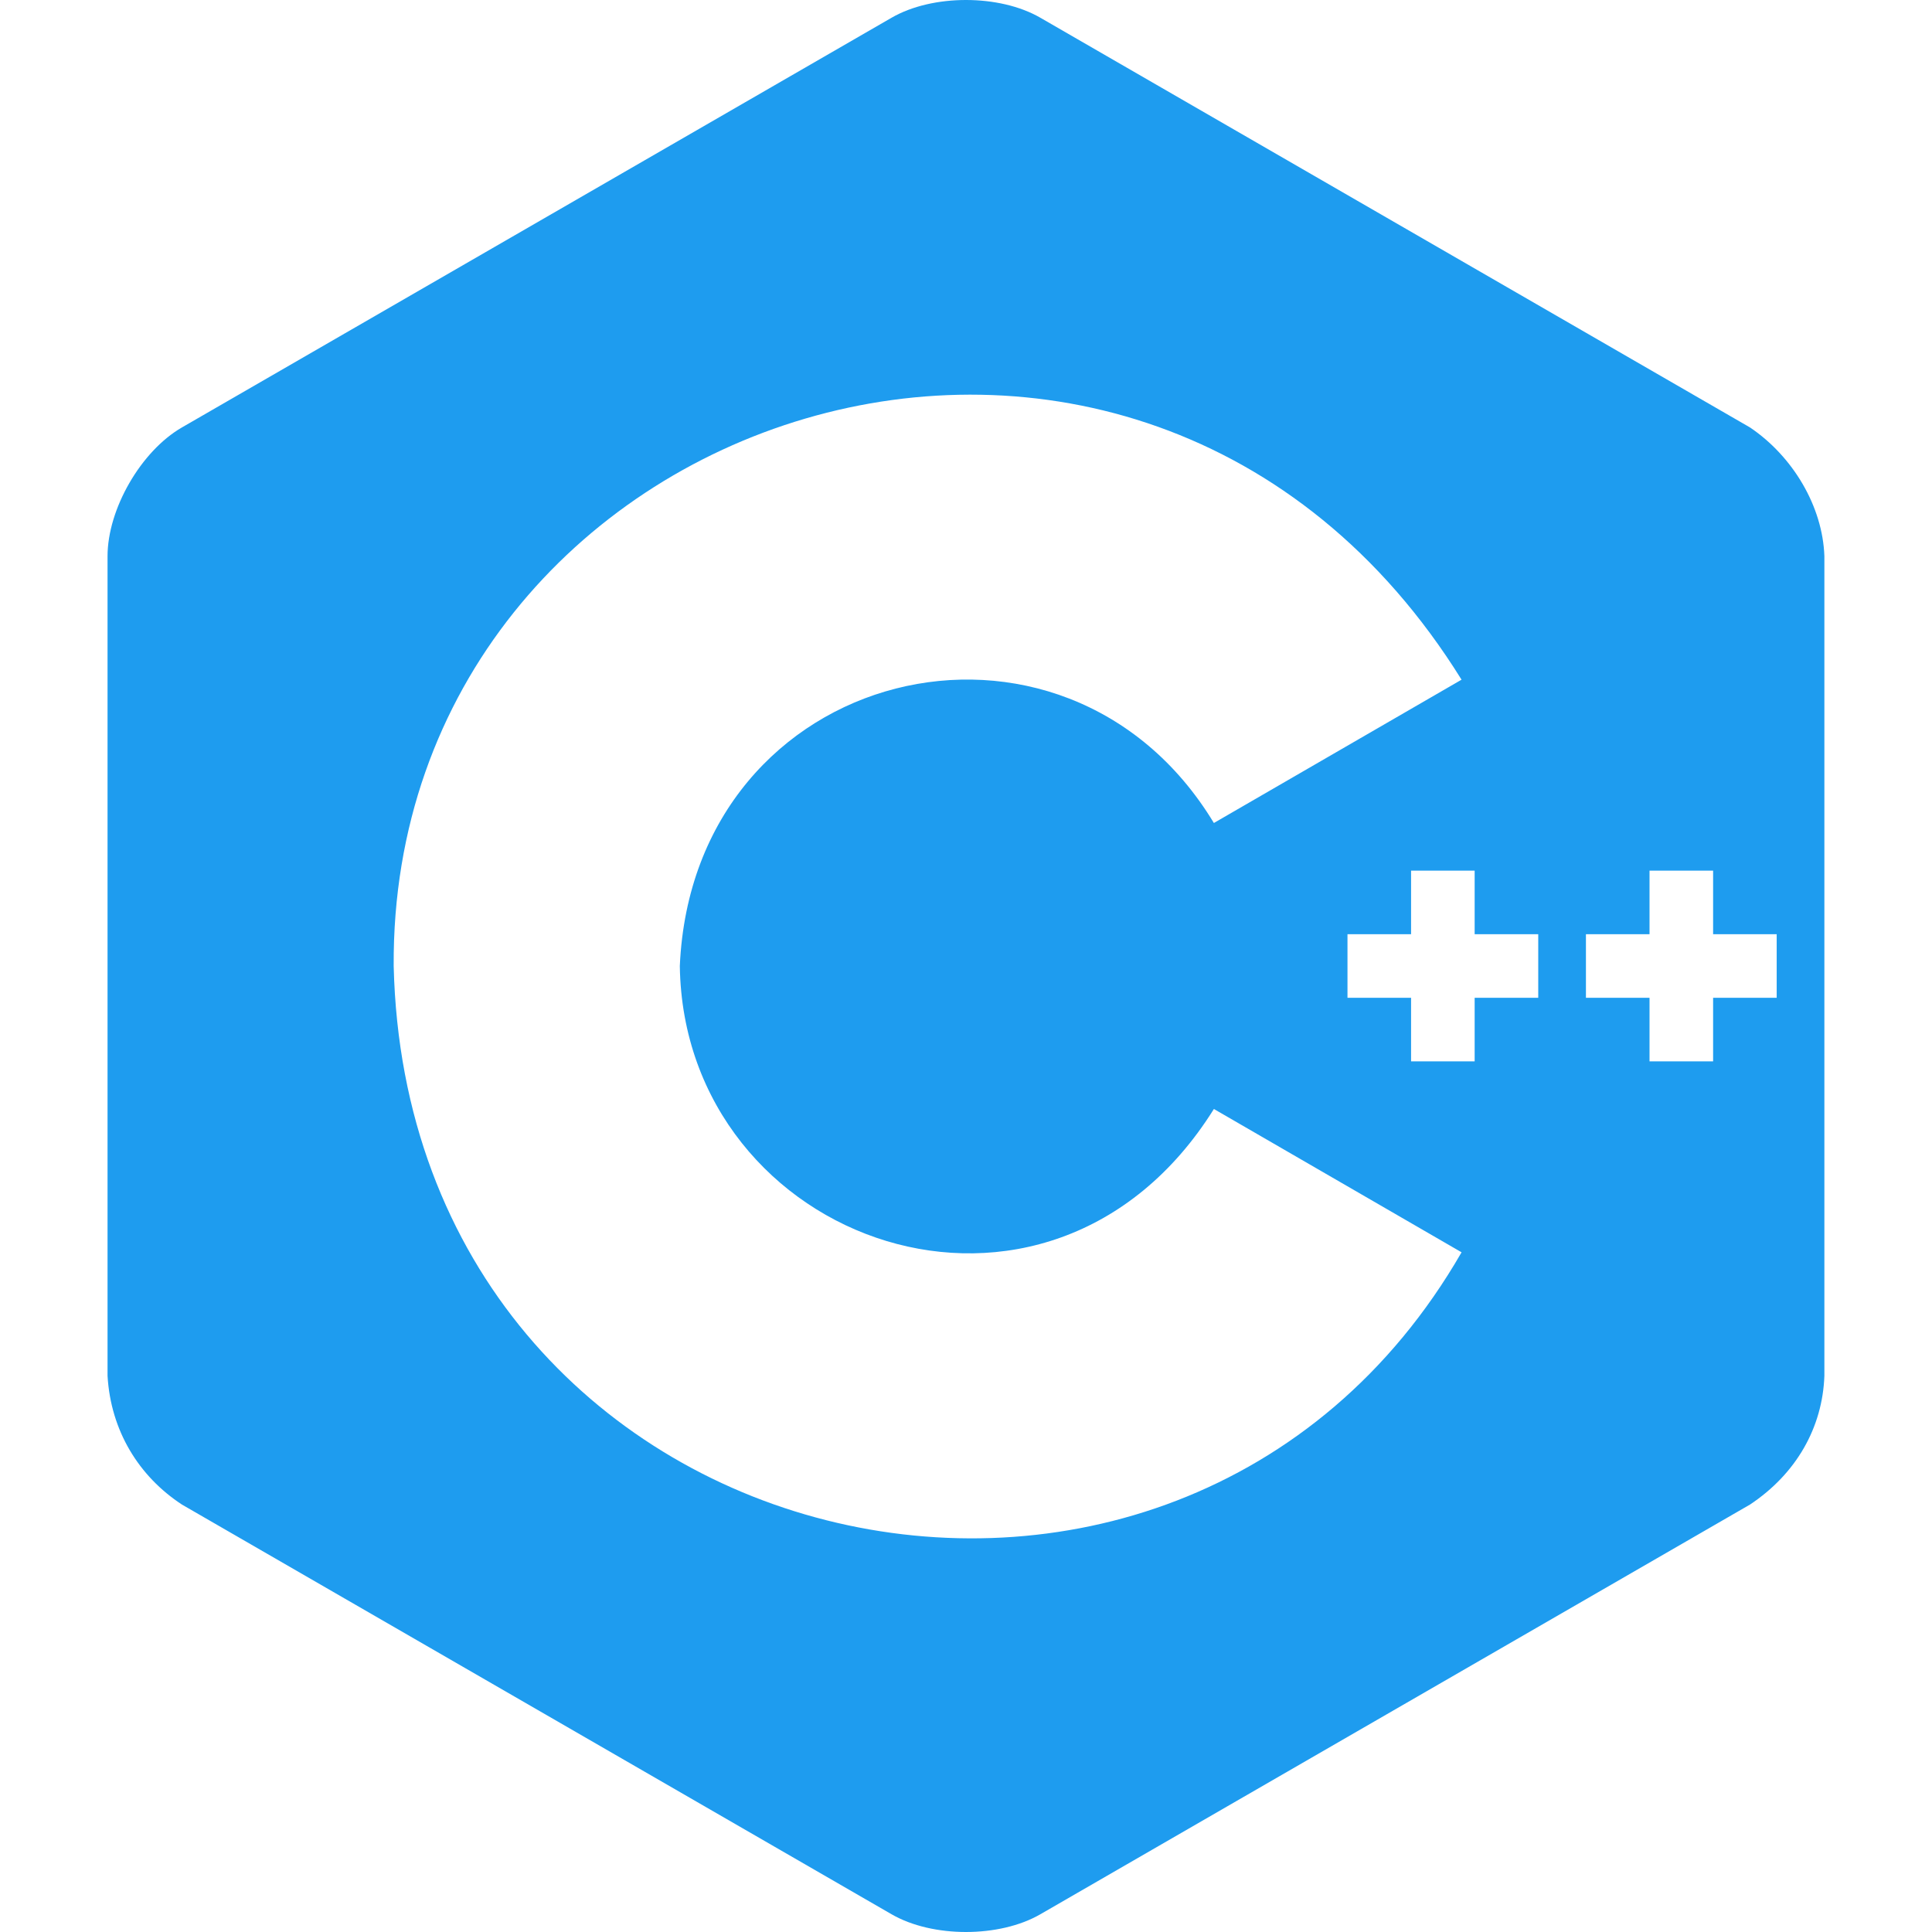
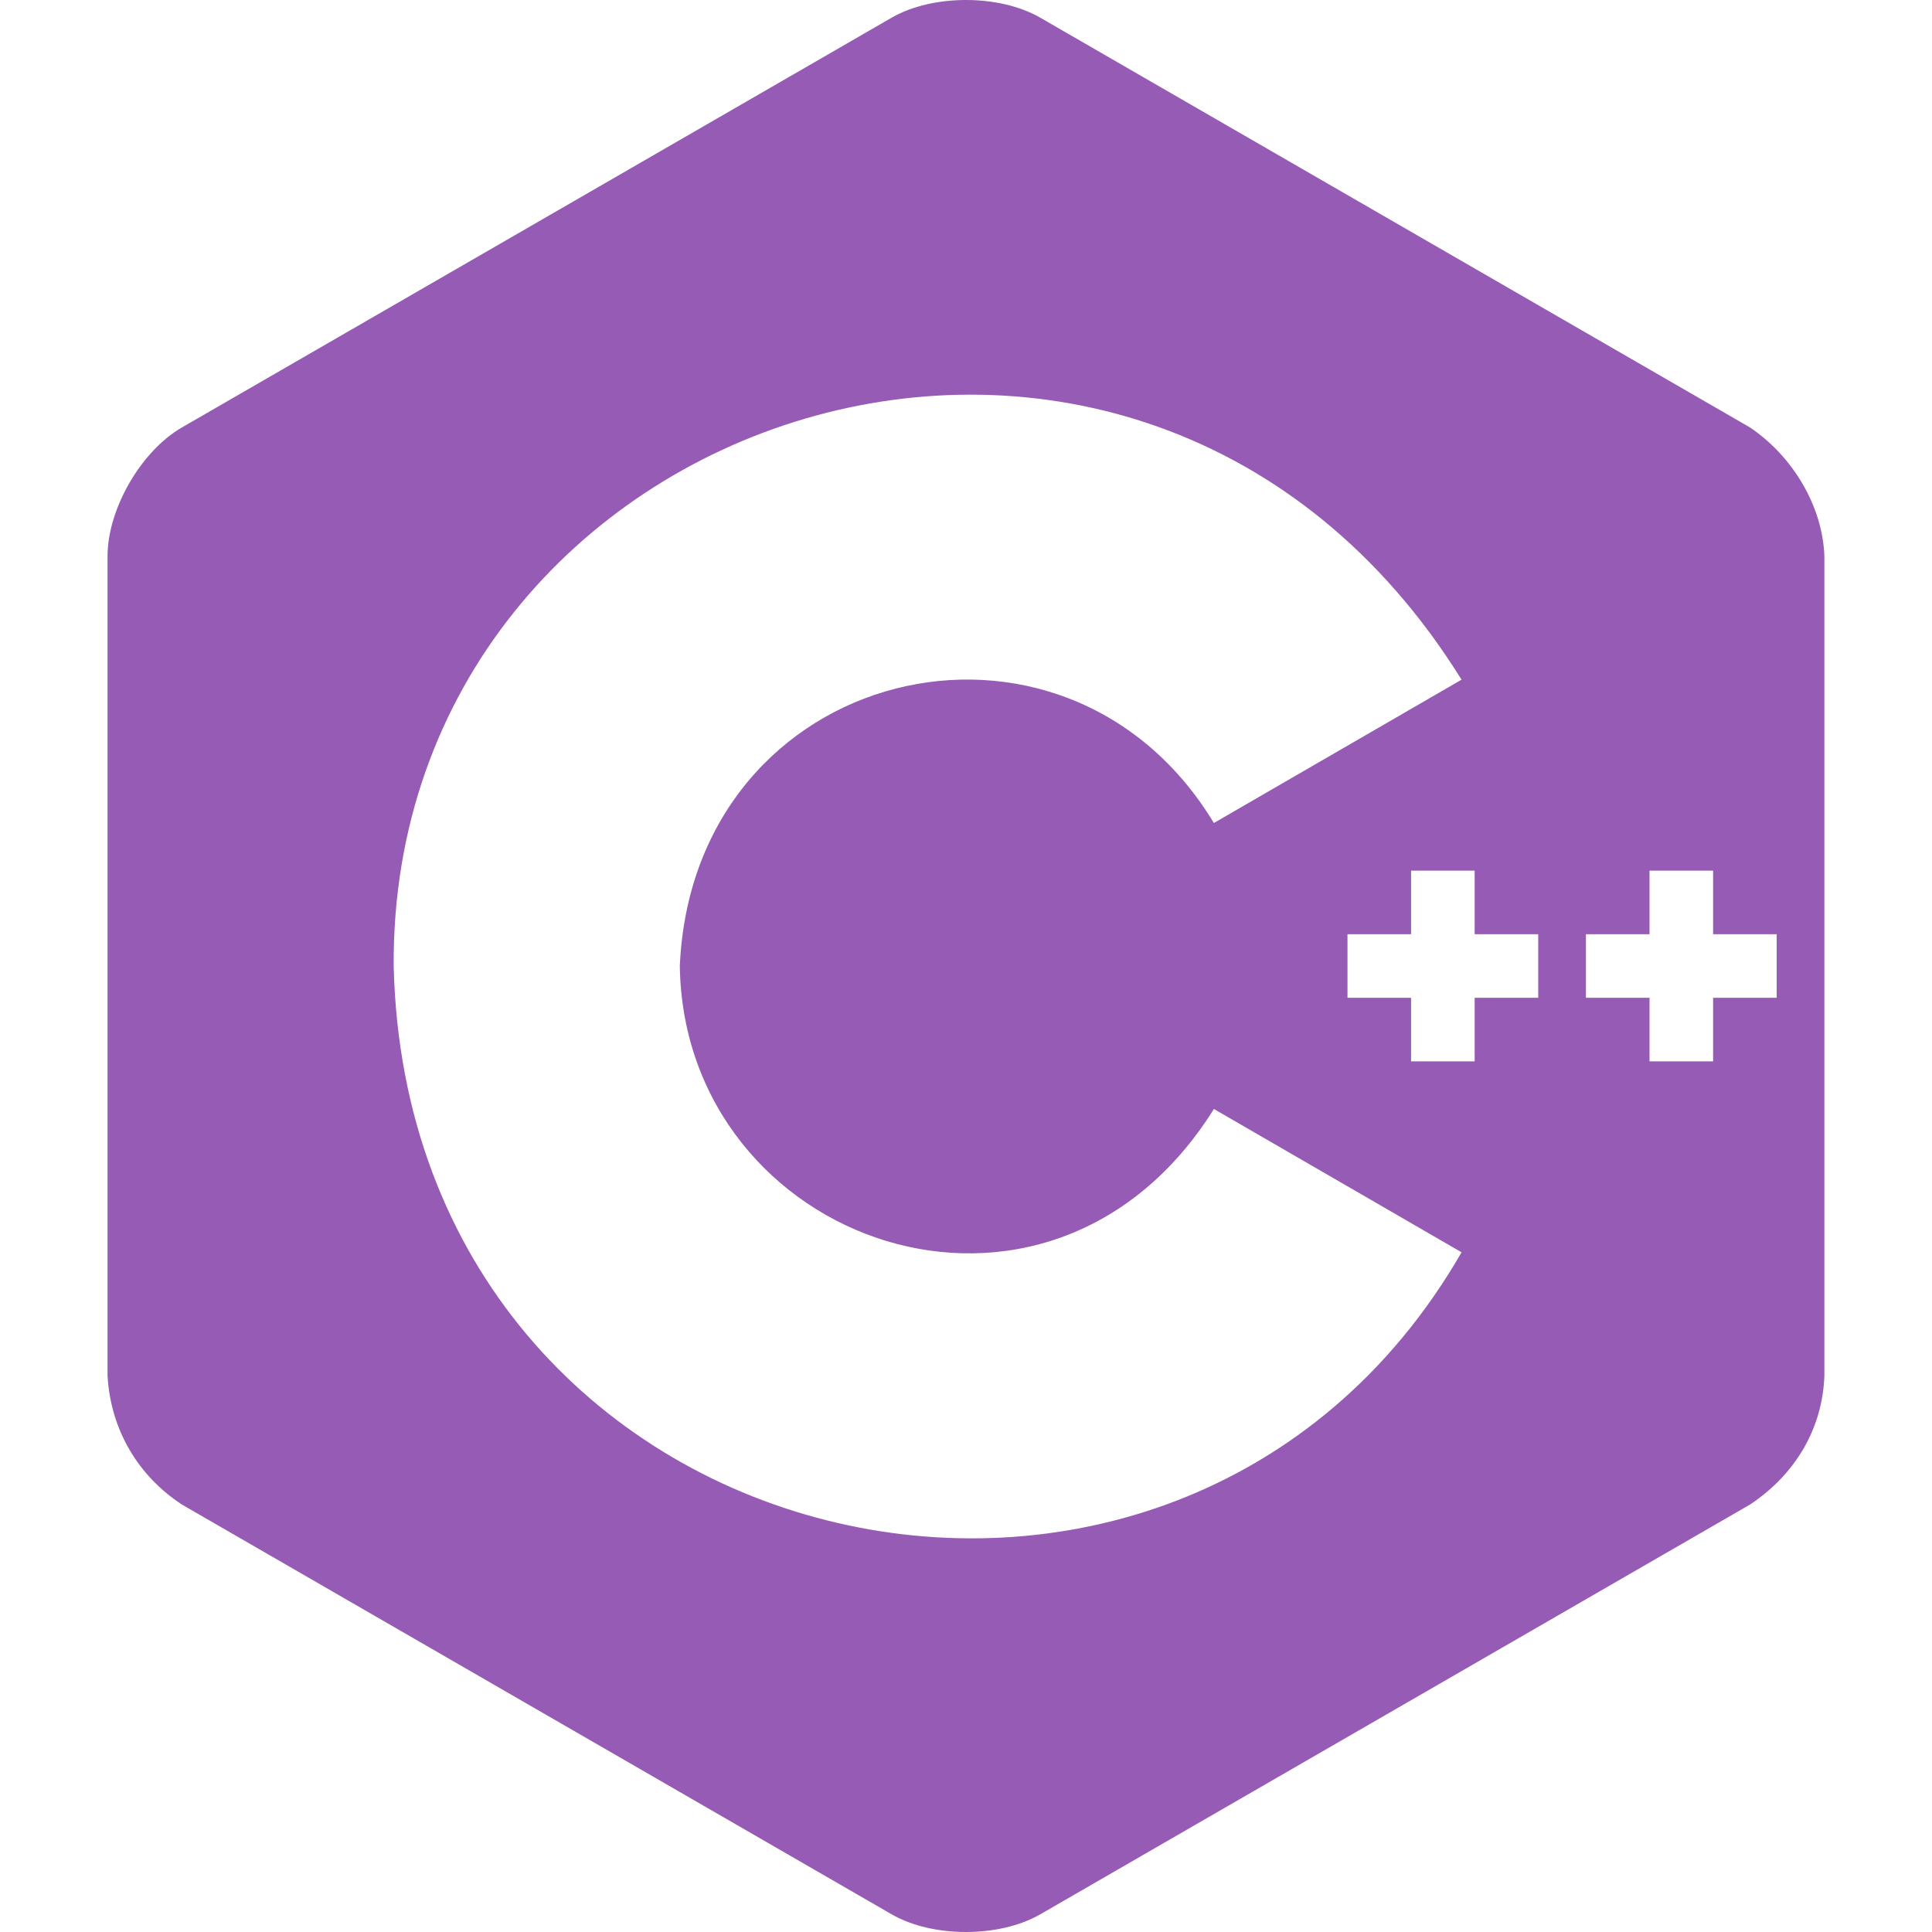
<svg xmlns="http://www.w3.org/2000/svg" version="1.1" viewBox="0 0 455 512" width="24px" height="24px">
-   <path fill="#1E9CEF" d="M435.279,113.284L247.191,4.692c-10.835-6.257-28.567-6.257-39.402,0L19.701,113.284C8.865,119.539,0,134.896,0,147.408v217.185c0.843,14.571,8.286,26.639,19.701,34.123l188.088,108.592c10.835,6.257,28.567,6.257,39.402,0l188.088-108.592c12.248-8.146,19.219-20.408,19.701-34.123V147.408C454.54,134.243,446.657,120.965,435.279,113.284z M75.83,256.001c-0.891-148.089,197.459-213.479,282.996-75.878l-65.635,37.98c-39.622-65.534-138.001-42.101-141.532,37.897c1.06,73.729,97.754,107.978,141.536,37.893L358.831,331.872C283.448,462.735,79.632,415.653,75.83,256.001z M379.15,264.425h-16.852v16.852h-16.849V264.425h-16.852v-16.851h16.852v-16.851h16.849v16.851h16.852V264.425z M442.342,264.425h-16.852v16.852h-16.849V264.425h-16.852v-16.851h16.852v-16.851h16.849v16.851H442.342V264.425z" />
+   <path fill="#965BB5" d="M435.279,113.284L247.191,4.692c-10.835-6.257-28.567-6.257-39.402,0L19.701,113.284C8.865,119.539,0,134.896,0,147.408v217.185c0.843,14.571,8.286,26.639,19.701,34.123l188.088,108.592c10.835,6.257,28.567,6.257,39.402,0l188.088-108.592c12.248-8.146,19.219-20.408,19.701-34.123V147.408C454.54,134.243,446.657,120.965,435.279,113.284z M75.83,256.001c-0.891-148.089,197.459-213.479,282.996-75.878l-65.635,37.98c-39.622-65.534-138.001-42.101-141.532,37.897c1.06,73.729,97.754,107.978,141.536,37.893L358.831,331.872C283.448,462.735,79.632,415.653,75.83,256.001z M379.15,264.425h-16.852v16.852h-16.849V264.425h-16.852v-16.851h16.852v-16.851h16.849v16.851h16.852V264.425z M442.342,264.425h-16.852v16.852h-16.849V264.425h-16.852v-16.851h16.852v-16.851h16.849v16.851H442.342V264.425z" />
</svg>
